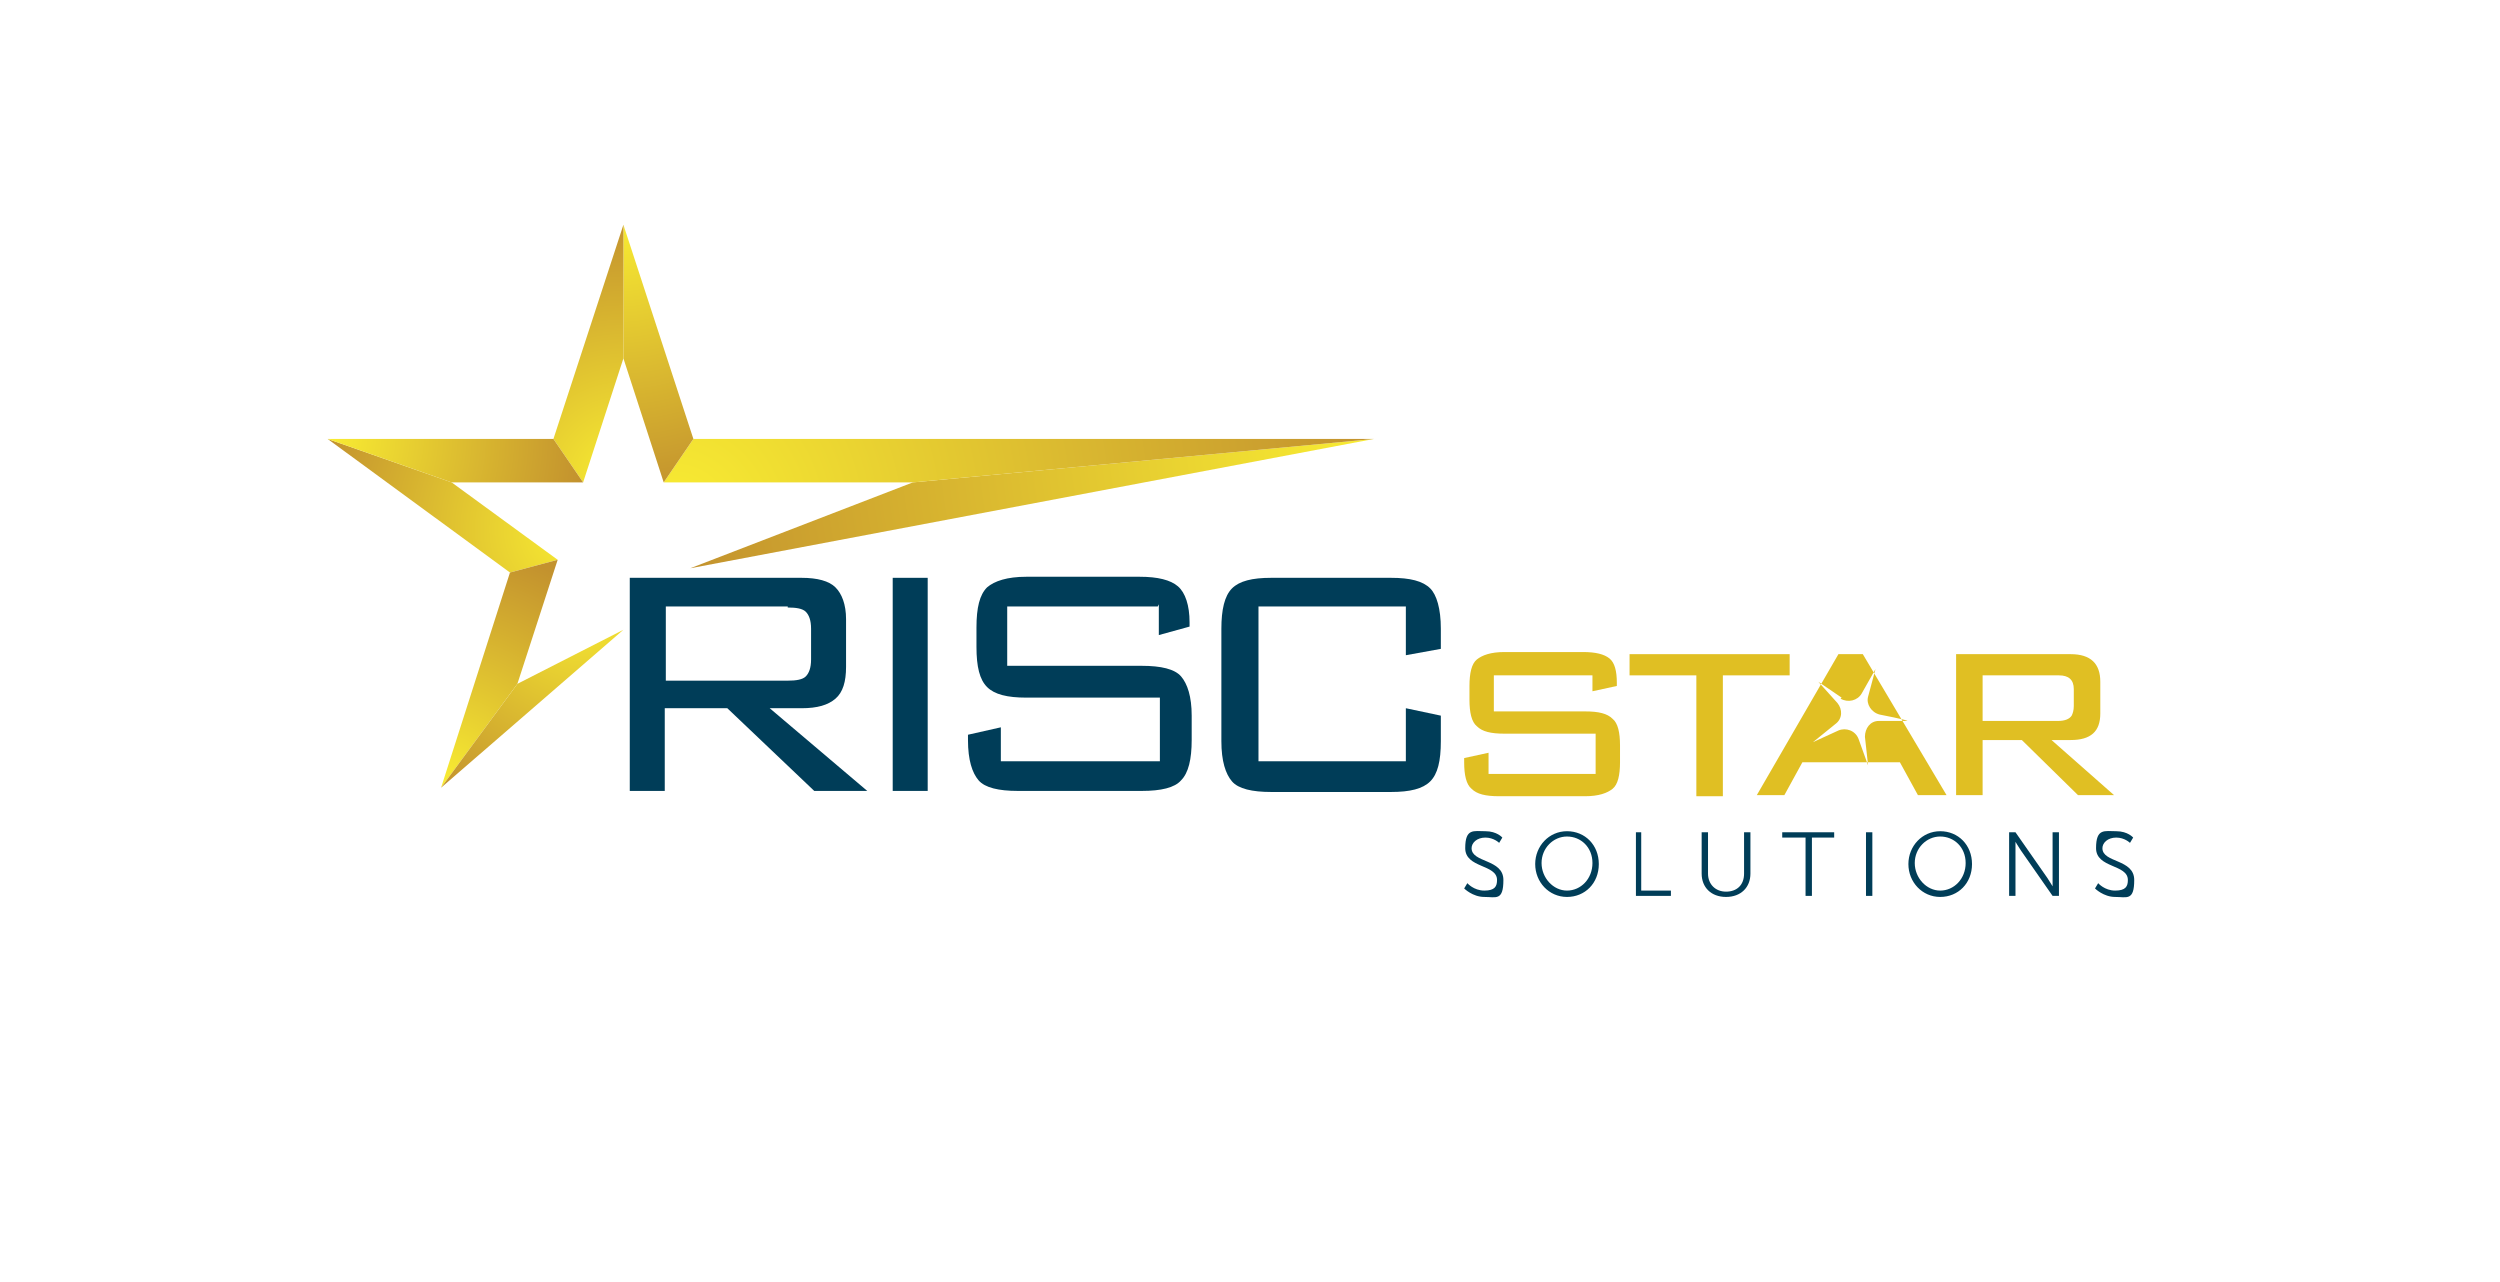
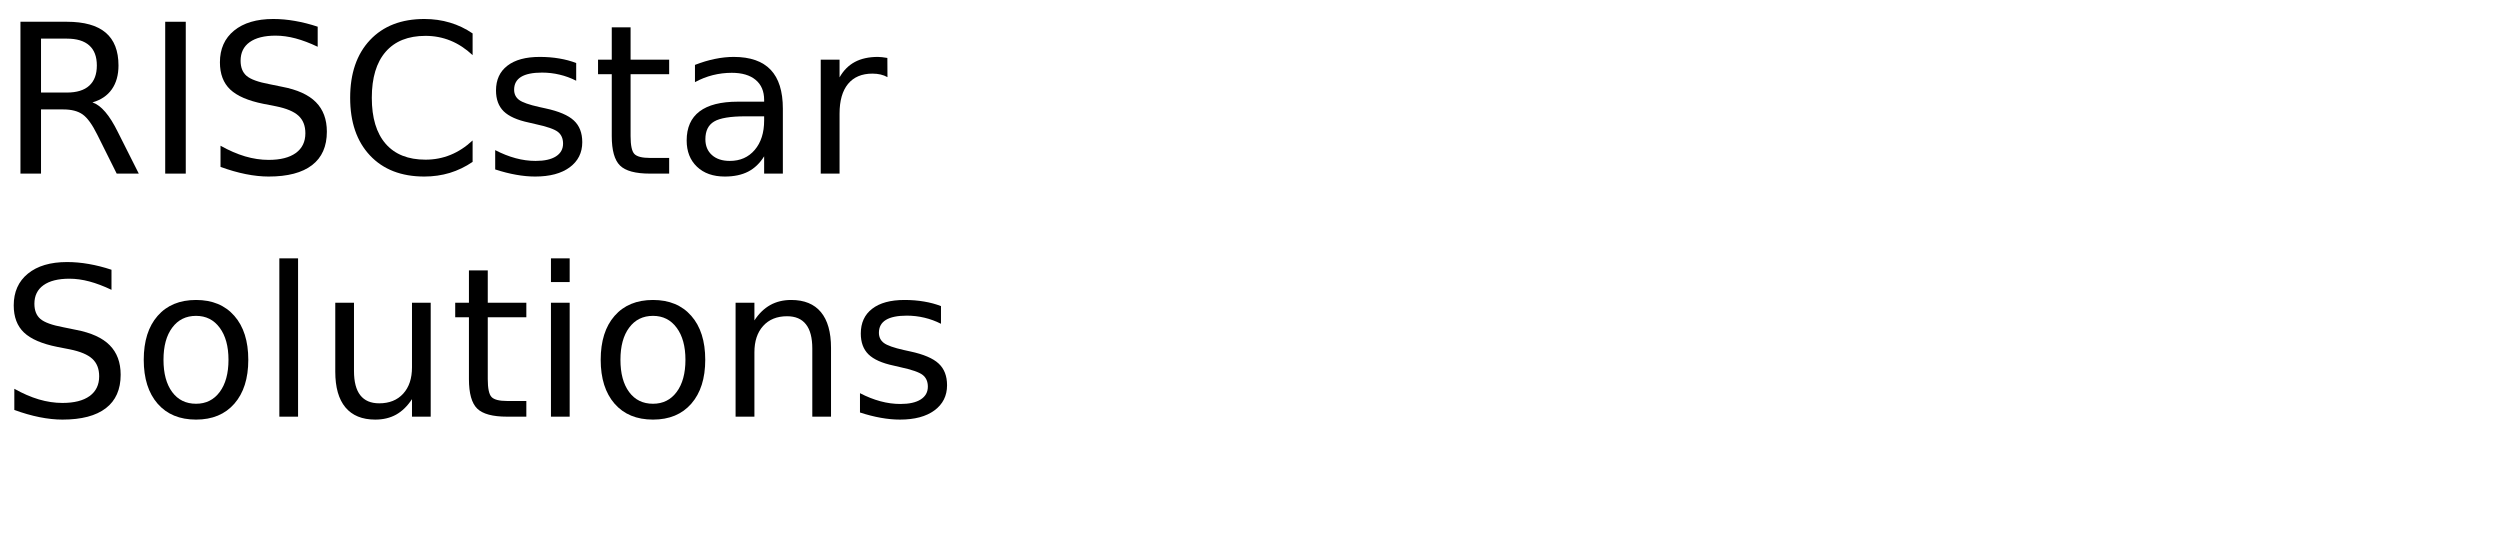
- <svg xmlns="http://www.w3.org/2000/svg" xmlns:xlink="http://www.w3.org/1999/xlink" version="1.1" viewBox="0 0 235.8 120.9">
+ <svg xmlns="http://www.w3.org/2000/svg" xmlns:xlink="http://www.w3.org/1999/xlink" width="720" height="160" viewBox="0 0 720 160">
  <defs>
-     <style>
-       .cls-1 {
-         fill: #e0bf23;
-       }
- 
-       .cls-2 {
-         fill: url(#New_Gradient_Swatch_copy_33);
-       }
- 
-       .cls-3 {
-         fill: #003d58;
-       }
- 
-       .cls-4 {
-         fill: url(#New_Gradient_Swatch_copy_33-4);
-       }
- 
-       .cls-5 {
-         fill: url(#New_Gradient_Swatch_copy_33-2);
-       }
- 
-       .cls-6 {
-         fill: url(#New_Gradient_Swatch_copy_33-8);
-       }
- 
-       .cls-7 {
-         fill: url(#New_Gradient_Swatch_copy_33-3);
-       }
- 
-       .cls-8 {
-         fill: url(#New_Gradient_Swatch_copy_33-5);
-       }
- 
-       .cls-9 {
-         fill: url(#New_Gradient_Swatch_copy_33-6);
-       }
- 
-       .cls-10 {
-         fill: url(#New_Gradient_Swatch_copy_33-7);
-       }
-     </style>
-     <radialGradient id="New_Gradient_Swatch_copy_33" data-name="New Gradient Swatch copy 33" cx="54.2" cy="49.9" fx="54.2" fy="49.9" r="24.8" gradientUnits="userSpaceOnUse">
-       <stop offset="0" stop-color="#f9ed32" />
-       <stop offset="1" stop-color="#c3922e" />
-     </radialGradient>
-     <radialGradient id="New_Gradient_Swatch_copy_33-2" data-name="New Gradient Swatch copy 33" cx="41.8" cy="74.1" fx="41.8" fy="74.1" r="22.6" xlink:href="#New_Gradient_Swatch_copy_33" />
-     <radialGradient id="New_Gradient_Swatch_copy_33-3" data-name="New Gradient Swatch copy 33" cx="129.6" cy="41.3" fx="129.6" fy="41.3" r="66" xlink:href="#New_Gradient_Swatch_copy_33" />
-     <radialGradient id="New_Gradient_Swatch_copy_33-4" data-name="New Gradient Swatch copy 33" cx="55.1" cy="56.4" fx="55.1" fy="56.4" r="22.3" xlink:href="#New_Gradient_Swatch_copy_33" />
-     <radialGradient id="New_Gradient_Swatch_copy_33-5" data-name="New Gradient Swatch copy 33" cx="63.6" cy="49.2" fx="63.6" fy="49.2" r="66.3" xlink:href="#New_Gradient_Swatch_copy_33" />
-     <radialGradient id="New_Gradient_Swatch_copy_33-6" data-name="New Gradient Swatch copy 33" cx="58.8" cy="20.4" fx="58.8" fy="20.4" r="26.2" xlink:href="#New_Gradient_Swatch_copy_33" />
-     <radialGradient id="New_Gradient_Swatch_copy_33-7" data-name="New Gradient Swatch copy 33" cx="58.8" cy="45.3" fx="58.8" fy="45.3" r="24.4" xlink:href="#New_Gradient_Swatch_copy_33" />
-     <radialGradient id="New_Gradient_Swatch_copy_33-8" data-name="New Gradient Swatch copy 33" cx="30.8" cy="41.3" fx="30.8" fy="41.3" r="24.2" xlink:href="#New_Gradient_Swatch_copy_33" />
-   </defs>
-   <g>
-     <g id="Layer_1">
-       <g>
-         <g>
-           <polygon class="cls-2" points="48.1 54 52.6 52.8 42.6 45.5 30.9 41.4 48.1 54" />
-           <polygon class="cls-5" points="41.6 74.3 48.8 64.5 52.6 52.8 48.1 54 41.6 74.3" />
-           <polygon class="cls-7" points="65.1 53.6 129.6 41.4 86.1 45.5 65.1 53.6" />
-           <polygon class="cls-4" points="58.8 59.4 48.8 64.5 41.6 74.3 58.8 59.4" />
-           <polygon class="cls-8" points="62.6 45.5 86.1 45.5 129.6 41.4 65.4 41.4 62.6 45.5" />
-           <polygon class="cls-9" points="58.8 21.2 58.8 33.8 62.6 45.5 65.4 41.4 58.8 21.2" />
-           <polygon class="cls-10" points="52.2 41.4 55 45.5 58.8 33.8 58.8 21.2 52.2 41.4" />
-           <polygon class="cls-6" points="30.9 41.4 42.6 45.5 55 45.5 52.2 41.4 30.9 41.4" />
-         </g>
-         <path class="cls-3" d="M59.4,74.6v-20.1h16.2c1.5,0,2.6.3,3.2.9s1,1.6,1,3v4.5c0,1.4-.3,2.4-1,3-.7.6-1.7.9-3.2.9h-3l9.2,7.8h-5l-8.2-7.8h-5.9v7.8h-3.3ZM74.3,57.2h-11.5v7h11.5c.8,0,1.4-.1,1.7-.4.3-.3.5-.8.5-1.6v-2.9c0-.8-.2-1.3-.5-1.6-.3-.3-.9-.4-1.7-.4Z" />
-         <path class="cls-3" d="M84.2,74.6v-20.1h3.3v20.1h-3.3Z" />
-         <path class="cls-3" d="M109.2,57.2h-14.2v5.6h12.7c1.8,0,3.1.3,3.7,1,.6.7,1,1.9,1,3.7v2.3c0,1.8-.3,3.1-1,3.8-.6.7-1.9,1-3.7,1h-11.7c-1.8,0-3.1-.3-3.7-1s-1-1.9-1-3.8v-.5l3.1-.7v3.2h15v-6h-12.6c-1.8,0-3-.3-3.7-1-.7-.7-1-1.9-1-3.8v-1.8c0-1.9.3-3.1,1-3.8.7-.6,1.9-1,3.7-1h10.7c1.7,0,2.9.3,3.6.9s1.1,1.8,1.1,3.4v.4l-2.9.8v-2.9Z" />
-         <path class="cls-3" d="M132.6,57.2h-13.9v14.6h13.9v-5l3.3.7v2.4c0,1.9-.3,3.1-1,3.8s-1.9,1-3.7,1h-11.3c-1.8,0-3.1-.3-3.7-1s-1-1.9-1-3.8v-10.6c0-1.8.3-3.1,1-3.8.7-.7,1.9-1,3.7-1h11.3c1.8,0,3,.3,3.7,1,.6.6,1,1.9,1,3.8v1.9l-3.3.6v-4.6Z" />
-         <path class="cls-1" d="M150.2,63.7h-9.3v3.4h8.6c1.3,0,2.1.2,2.6.7.5.4.7,1.3.7,2.5v1.6c0,1.2-.2,2.1-.7,2.5-.5.4-1.3.7-2.6.7h-8.1c-1.3,0-2.1-.2-2.6-.7-.5-.4-.7-1.3-.7-2.5v-.4l2.3-.5v2h10.1v-3.8h-8.6c-1.3,0-2.1-.2-2.6-.7-.5-.4-.7-1.3-.7-2.5v-1.3c0-1.2.2-2.1.7-2.5.5-.4,1.3-.7,2.6-.7h7.4c1.2,0,2,.2,2.5.6.5.4.7,1.2.7,2.3v.3l-2.3.5v-1.8Z" />
-         <path class="cls-1" d="M162.5,63.7v11.4h-2.5v-11.4h-6.3v-2h15.1v2h-6.3Z" />
-         <path class="cls-1" d="M184.5,75v-13.3h10.8c1.9,0,2.8.9,2.8,2.6v3c0,1.7-.9,2.5-2.8,2.5h-1.8l5.9,5.2h-3.4l-5.3-5.2h-3.7v5.2h-2.5ZM194.1,63.7h-7.1v4.3h7.1c.7,0,1.1-.2,1.3-.5.1-.2.2-.5.2-.9v-1.6c0-.9-.5-1.3-1.4-1.3Z" />
-         <g>
-           <path class="cls-3" d="M138.4,83.3s.6.7,1.6.7,1.2-.4,1.2-1c0-1.5-3-1.1-3-3s.8-1.6,1.9-1.6,1.6.6,1.6.6l-.3.5s-.5-.5-1.3-.5-1.3.5-1.3,1c0,1.4,3,1,3,3s-.7,1.6-1.8,1.6-1.9-.8-1.9-.8l.3-.5Z" />
-           <path class="cls-3" d="M147.8,78.4c1.7,0,3,1.3,3,3.1s-1.3,3.1-3,3.1-3-1.4-3-3.1,1.3-3.1,3-3.1ZM147.8,84c1.3,0,2.4-1.1,2.4-2.6s-1.1-2.5-2.4-2.5-2.4,1.1-2.4,2.5,1.1,2.6,2.4,2.6Z" />
-           <path class="cls-3" d="M154.2,78.5h.6v5.5h2.8v.5h-3.3v-6Z" />
-           <path class="cls-3" d="M160.5,78.5h.6v3.9c0,1,.7,1.7,1.7,1.7s1.7-.6,1.7-1.7v-3.9h.6v3.9c0,1.3-.9,2.2-2.3,2.2s-2.3-.9-2.3-2.2v-3.9Z" />
-           <path class="cls-3" d="M170.2,79h-2.1v-.5h4.9v.5h-2.1v5.5h-.6v-5.5Z" />
-           <path class="cls-3" d="M176,78.5h.6v6h-.6v-6Z" />
-           <path class="cls-3" d="M183,78.4c1.7,0,3,1.3,3,3.1s-1.3,3.1-3,3.1-3-1.4-3-3.1,1.3-3.1,3-3.1ZM183,84c1.3,0,2.4-1.1,2.4-2.6s-1.1-2.5-2.4-2.5-2.4,1.1-2.4,2.5,1.1,2.6,2.4,2.6Z" />
-           <path class="cls-3" d="M189.5,78.5h.6l3,4.3c.2.3.5.8.5.8h0s0-.5,0-.8v-4.3h.6v6h-.6l-3-4.3c-.2-.3-.5-.8-.5-.8h0s0,.5,0,.8v4.3h-.6v-6Z" />
-           <path class="cls-3" d="M197.9,83.3s.6.7,1.6.7,1.2-.4,1.2-1c0-1.5-3-1.1-3-3s.8-1.6,1.9-1.6,1.6.6,1.6.6l-.3.5s-.5-.5-1.3-.5-1.3.5-1.3,1c0,1.4,3,1,3,3s-.7,1.6-1.8,1.6-1.9-.8-1.9-.8l.3-.5Z" />
-         </g>
-         <path class="cls-1" d="M165.7,75l7.7-13.3h2.3l7.9,13.3h-2.7l-1.7-3.1h-9.2l-1.7,3.1h-2.5ZM173.7,65.8l-2.2-1.5,1.8,2c.5.6.5,1.5-.2,2l-2.1,1.7,2.4-1.1c.7-.3,1.6,0,1.9.8l.9,2.5-.3-2.7c0-.8.5-1.5,1.3-1.5h2.7c0-.1-2.6-.6-2.6-.6-.8-.2-1.3-1-1.1-1.7l.7-2.6-1.3,2.3c-.4.7-1.3.9-2,.5Z" />
+     <g>
+       <g id="glyph-0-0">
+         <path d="M 26.625 -20.516 C 27.895 -20.078 29.129 -19.156 30.328 -17.75 C 31.535 -16.344 32.742 -14.41 33.953 -11.953 L 39.969 0 L 33.609 0 L 28.016 -11.219 C 26.566 -14.145 25.16 -16.086 23.797 -17.047 C 22.441 -18.004 20.594 -18.484 18.25 -18.484 L 11.812 -18.484 L 11.812 0 L 5.891 0 L 5.891 -43.734 L 19.25 -43.734 C 24.25 -43.734 27.977 -42.688 30.438 -40.594 C 32.895 -38.508 34.125 -35.359 34.125 -31.141 C 34.125 -28.391 33.484 -26.102 32.203 -24.281 C 30.93 -22.469 29.07 -21.211 26.625 -20.516 Z M 11.812 -38.875 L 11.812 -23.344 L 19.25 -23.344 C 22.102 -23.344 24.254 -24.004 25.703 -25.328 C 27.16 -26.648 27.891 -28.586 27.891 -31.141 C 27.891 -33.703 27.16 -35.629 25.703 -36.922 C 24.254 -38.223 22.102 -38.875 19.25 -38.875 Z M 11.812 -38.875 " />
+       </g>
+       <g id="glyph-0-1">
+         <path d="M 5.891 -43.734 L 11.812 -43.734 L 11.812 0 L 5.891 0 Z M 5.891 -43.734 " />
+       </g>
+       <g id="glyph-0-2">
+         <path d="M 32.109 -42.312 L 32.109 -36.531 C 29.859 -37.602 27.738 -38.406 25.75 -38.938 C 23.758 -39.469 21.836 -39.734 19.984 -39.734 C 16.754 -39.734 14.266 -39.109 12.516 -37.859 C 10.773 -36.609 9.906 -34.828 9.906 -32.516 C 9.906 -30.586 10.484 -29.129 11.641 -28.141 C 12.805 -27.148 15.008 -26.352 18.25 -25.75 L 21.828 -25.016 C 26.242 -24.18 29.5 -22.703 31.594 -20.578 C 33.695 -18.461 34.75 -15.629 34.75 -12.078 C 34.75 -7.836 33.328 -4.625 30.484 -2.438 C 27.641 -0.25 23.473 0.844 17.984 0.844 C 15.922 0.844 13.719 0.609 11.375 0.141 C 9.039 -0.328 6.625 -1.02 4.125 -1.938 L 4.125 -8.031 C 6.531 -6.676 8.883 -5.656 11.188 -4.969 C 13.5 -4.289 15.766 -3.953 17.984 -3.953 C 21.367 -3.953 23.977 -4.613 25.812 -5.938 C 27.645 -7.27 28.562 -9.164 28.562 -11.625 C 28.562 -13.781 27.898 -15.461 26.578 -16.672 C 25.266 -17.879 23.102 -18.785 20.094 -19.391 L 16.5 -20.094 C 12.082 -20.977 8.883 -22.359 6.906 -24.234 C 4.938 -26.109 3.953 -28.711 3.953 -32.047 C 3.953 -35.922 5.312 -38.969 8.031 -41.188 C 10.758 -43.414 14.52 -44.531 19.312 -44.531 C 21.363 -44.531 23.453 -44.344 25.578 -43.969 C 27.703 -43.602 29.879 -43.051 32.109 -42.312 Z M 32.109 -42.312 " />
+       </g>
+       <g id="glyph-0-3">
+         <path d="M 38.641 -40.375 L 38.641 -34.125 C 36.648 -35.988 34.523 -37.379 32.266 -38.297 C 30.016 -39.211 27.617 -39.672 25.078 -39.672 C 20.078 -39.672 16.25 -38.141 13.594 -35.078 C 10.938 -32.023 9.609 -27.609 9.609 -21.828 C 9.609 -16.066 10.938 -11.656 13.594 -8.594 C 16.25 -5.539 20.078 -4.016 25.078 -4.016 C 27.617 -4.016 30.016 -4.473 32.266 -5.391 C 34.523 -6.305 36.648 -7.691 38.641 -9.547 L 38.641 -3.375 C 36.566 -1.969 34.375 -0.91 32.062 -0.203 C 29.75 0.492 27.305 0.844 24.734 0.844 C 18.109 0.844 12.891 -1.18 9.078 -5.234 C 5.273 -9.285 3.375 -14.816 3.375 -21.828 C 3.375 -28.859 5.273 -34.398 9.078 -38.453 C 12.891 -42.504 18.109 -44.531 24.734 -44.531 C 27.348 -44.531 29.812 -44.18 32.125 -43.484 C 34.438 -42.797 36.609 -41.758 38.641 -40.375 Z M 38.641 -40.375 " />
+       </g>
+       <g id="glyph-0-4">
+         <path d="M 26.578 -31.844 L 26.578 -26.75 C 25.047 -27.531 23.457 -28.113 21.812 -28.5 C 20.176 -28.895 18.484 -29.094 16.734 -29.094 C 14.055 -29.094 12.047 -28.68 10.703 -27.859 C 9.367 -27.035 8.703 -25.805 8.703 -24.172 C 8.703 -22.922 9.18 -21.938 10.141 -21.219 C 11.098 -20.508 13.02 -19.832 15.906 -19.188 L 17.75 -18.781 C 21.582 -17.957 24.301 -16.797 25.906 -15.297 C 27.52 -13.805 28.328 -11.723 28.328 -9.047 C 28.328 -6.004 27.117 -3.594 24.703 -1.812 C 22.297 -0.039 18.984 0.844 14.766 0.844 C 13.004 0.844 11.172 0.672 9.266 0.328 C 7.367 -0.004 5.363 -0.516 3.25 -1.203 L 3.25 -6.766 C 5.238 -5.734 7.203 -4.957 9.141 -4.438 C 11.078 -3.914 12.992 -3.656 14.891 -3.656 C 17.422 -3.656 19.367 -4.086 20.734 -4.953 C 22.109 -5.828 22.797 -7.055 22.797 -8.641 C 22.797 -10.109 22.301 -11.234 21.312 -12.016 C 20.32 -12.797 18.16 -13.547 14.828 -14.266 L 12.953 -14.703 C 9.609 -15.41 7.191 -16.488 5.703 -17.938 C 4.223 -19.395 3.484 -21.395 3.484 -23.938 C 3.484 -27.02 4.578 -29.398 6.766 -31.078 C 8.953 -32.766 12.055 -33.609 16.078 -33.609 C 18.078 -33.609 19.953 -33.457 21.703 -33.156 C 23.461 -32.863 25.086 -32.426 26.578 -31.844 Z M 26.578 -31.844 " />
+       </g>
+       <g id="glyph-0-5">
+         <path d="M 10.984 -42.125 L 10.984 -32.812 L 22.094 -32.812 L 22.094 -28.625 L 10.984 -28.625 L 10.984 -10.812 C 10.984 -8.133 11.348 -6.414 12.078 -5.656 C 12.816 -4.895 14.305 -4.516 16.547 -4.516 L 22.094 -4.516 L 22.094 0 L 16.547 0 C 12.391 0 9.52 -0.773 7.938 -2.328 C 6.352 -3.879 5.562 -6.707 5.562 -10.812 L 5.562 -28.625 L 1.609 -28.625 L 1.609 -32.812 L 5.562 -32.812 L 5.562 -42.125 Z M 10.984 -42.125 " />
+       </g>
+       <g id="glyph-0-6">
+         <path d="M 20.562 -16.5 C 16.207 -16.5 13.191 -16 11.516 -15 C 9.836 -14 9 -12.301 9 -9.906 C 9 -7.988 9.629 -6.469 10.891 -5.344 C 12.148 -4.219 13.863 -3.656 16.031 -3.656 C 19.02 -3.656 21.414 -4.711 23.219 -6.828 C 25.02 -8.953 25.922 -11.773 25.922 -15.297 L 25.922 -16.5 Z M 31.312 -18.719 L 31.312 0 L 25.922 0 L 25.922 -4.984 C 24.691 -2.992 23.16 -1.523 21.328 -0.578 C 19.492 0.367 17.25 0.844 14.594 0.844 C 11.227 0.844 8.555 -0.098 6.578 -1.984 C 4.598 -3.867 3.609 -6.391 3.609 -9.547 C 3.609 -13.242 4.844 -16.031 7.312 -17.906 C 9.781 -19.781 13.469 -20.719 18.375 -20.719 L 25.922 -20.719 L 25.922 -21.234 C 25.922 -23.723 25.102 -25.645 23.469 -27 C 21.844 -28.352 19.555 -29.031 16.609 -29.031 C 14.734 -29.031 12.906 -28.805 11.125 -28.359 C 9.352 -27.91 7.645 -27.238 6 -26.344 L 6 -31.312 C 7.977 -32.082 9.895 -32.656 11.75 -33.031 C 13.602 -33.414 15.41 -33.609 17.172 -33.609 C 21.91 -33.609 25.453 -32.375 27.797 -29.906 C 30.141 -27.445 31.312 -23.719 31.312 -18.719 Z M 31.312 -18.719 " />
+       </g>
+       <g id="glyph-0-7">
+         <path d="M 24.672 -27.781 C 24.066 -28.125 23.406 -28.379 22.688 -28.547 C 21.977 -28.711 21.191 -28.797 20.328 -28.797 C 17.285 -28.797 14.945 -27.805 13.312 -25.828 C 11.688 -23.848 10.875 -21 10.875 -17.281 L 10.875 0 L 5.453 0 L 5.453 -32.812 L 10.875 -32.812 L 10.875 -27.719 C 12 -29.707 13.469 -31.188 15.281 -32.156 C 17.102 -33.125 19.316 -33.609 21.922 -33.609 C 22.285 -33.609 22.691 -33.582 23.141 -33.531 C 23.586 -33.477 24.086 -33.406 24.641 -33.312 Z M 24.672 -27.781 " />
+       </g>
+       <g id="glyph-0-8">
+         <path d="M 18.375 -29.031 C 15.477 -29.031 13.191 -27.898 11.516 -25.641 C 9.836 -23.391 9 -20.301 9 -16.375 C 9 -12.445 9.832 -9.352 11.5 -7.094 C 13.164 -4.844 15.457 -3.719 18.375 -3.719 C 21.238 -3.719 23.508 -4.848 25.188 -7.109 C 26.875 -9.379 27.719 -12.469 27.719 -16.375 C 27.719 -20.258 26.875 -23.336 25.188 -25.609 C 23.508 -27.891 21.238 -29.031 18.375 -29.031 Z M 18.375 -33.609 C 23.062 -33.609 26.738 -32.082 29.406 -29.031 C 32.082 -25.988 33.422 -21.77 33.422 -16.375 C 33.422 -11.008 32.082 -6.797 29.406 -3.734 C 26.738 -0.68 23.062 0.844 18.375 0.844 C 13.664 0.844 9.977 -0.68 7.312 -3.734 C 4.645 -6.797 3.312 -11.008 3.312 -16.375 C 3.312 -21.77 4.645 -25.988 7.312 -29.031 C 9.977 -32.082 13.664 -33.609 18.375 -33.609 Z M 18.375 -33.609 " />
+       </g>
+       <g id="glyph-0-9">
+         <path d="M 5.656 -45.594 L 11.047 -45.594 L 11.047 0 L 5.656 0 Z M 5.656 -45.594 " />
+       </g>
+       <g id="glyph-0-10">
+         <path d="M 5.094 -12.953 L 5.094 -32.812 L 10.484 -32.812 L 10.484 -13.156 C 10.484 -10.051 11.086 -7.723 12.297 -6.172 C 13.516 -4.617 15.332 -3.844 17.75 -3.844 C 20.664 -3.844 22.969 -4.77 24.656 -6.625 C 26.344 -8.477 27.188 -11.004 27.188 -14.203 L 27.188 -32.812 L 32.578 -32.812 L 32.578 0 L 27.188 0 L 27.188 -5.047 C 25.875 -3.047 24.352 -1.562 22.625 -0.594 C 20.906 0.363 18.898 0.844 16.609 0.844 C 12.836 0.844 9.973 -0.328 8.016 -2.672 C 6.066 -5.016 5.094 -8.441 5.094 -12.953 Z M 18.656 -33.609 Z M 18.656 -33.609 " />
+       </g>
+       <g id="glyph-0-11">
+         <path d="M 5.656 -32.812 L 11.047 -32.812 L 11.047 0 L 5.656 0 Z M 5.656 -45.594 L 11.047 -45.594 L 11.047 -38.766 L 5.656 -38.766 Z M 5.656 -45.594 " />
+       </g>
+       <g id="glyph-0-12">
+         <path d="M 32.938 -19.812 L 32.938 0 L 27.547 0 L 27.547 -19.625 C 27.547 -22.727 26.938 -25.051 25.719 -26.594 C 24.508 -28.145 22.695 -28.922 20.281 -28.922 C 17.363 -28.922 15.066 -27.988 13.391 -26.125 C 11.711 -24.27 10.875 -21.742 10.875 -18.547 L 10.875 0 L 5.453 0 L 5.453 -32.812 L 10.875 -32.812 L 10.875 -27.719 C 12.156 -29.688 13.672 -31.16 15.422 -32.141 C 17.172 -33.117 19.188 -33.609 21.469 -33.609 C 25.238 -33.609 28.094 -32.441 30.031 -30.109 C 31.969 -27.773 32.938 -24.344 32.938 -19.812 Z M 32.938 -19.812 " />
      </g>
    </g>
+   </defs>
+   <g fill="rgb(0%, 0%, 0%)" fill-opacity="1">
+     <use xlink:href="#glyph-0-0" x="0" y="50" />
+     <use xlink:href="#glyph-0-1" x="41.689" y="50" />
+     <use xlink:href="#glyph-0-2" x="59.385" y="50" />
+     <use xlink:href="#glyph-0-3" x="97.471" y="50" />
+     <use xlink:href="#glyph-0-4" x="139.365" y="50" />
+     <use xlink:href="#glyph-0-5" x="170.625" y="50" />
+     <use xlink:href="#glyph-0-6" x="194.15" y="50" />
+     <use xlink:href="#glyph-0-7" x="230.918" y="50" />
+   </g>
+   <g fill="rgb(0%, 0%, 0%)" fill-opacity="1">
+     <use xlink:href="#glyph-0-2" x="0" y="120" />
+     <use xlink:href="#glyph-0-8" x="38.086" y="120" />
+     <use xlink:href="#glyph-0-9" x="74.795" y="120" />
+     <use xlink:href="#glyph-0-10" x="91.465" y="120" />
+     <use xlink:href="#glyph-0-5" x="129.492" y="120" />
+     <use xlink:href="#glyph-0-11" x="153.018" y="120" />
+     <use xlink:href="#glyph-0-8" x="169.688" y="120" />
+     <use xlink:href="#glyph-0-12" x="206.396" y="120" />
+     <use xlink:href="#glyph-0-4" x="244.424" y="120" />
  </g>
</svg>
